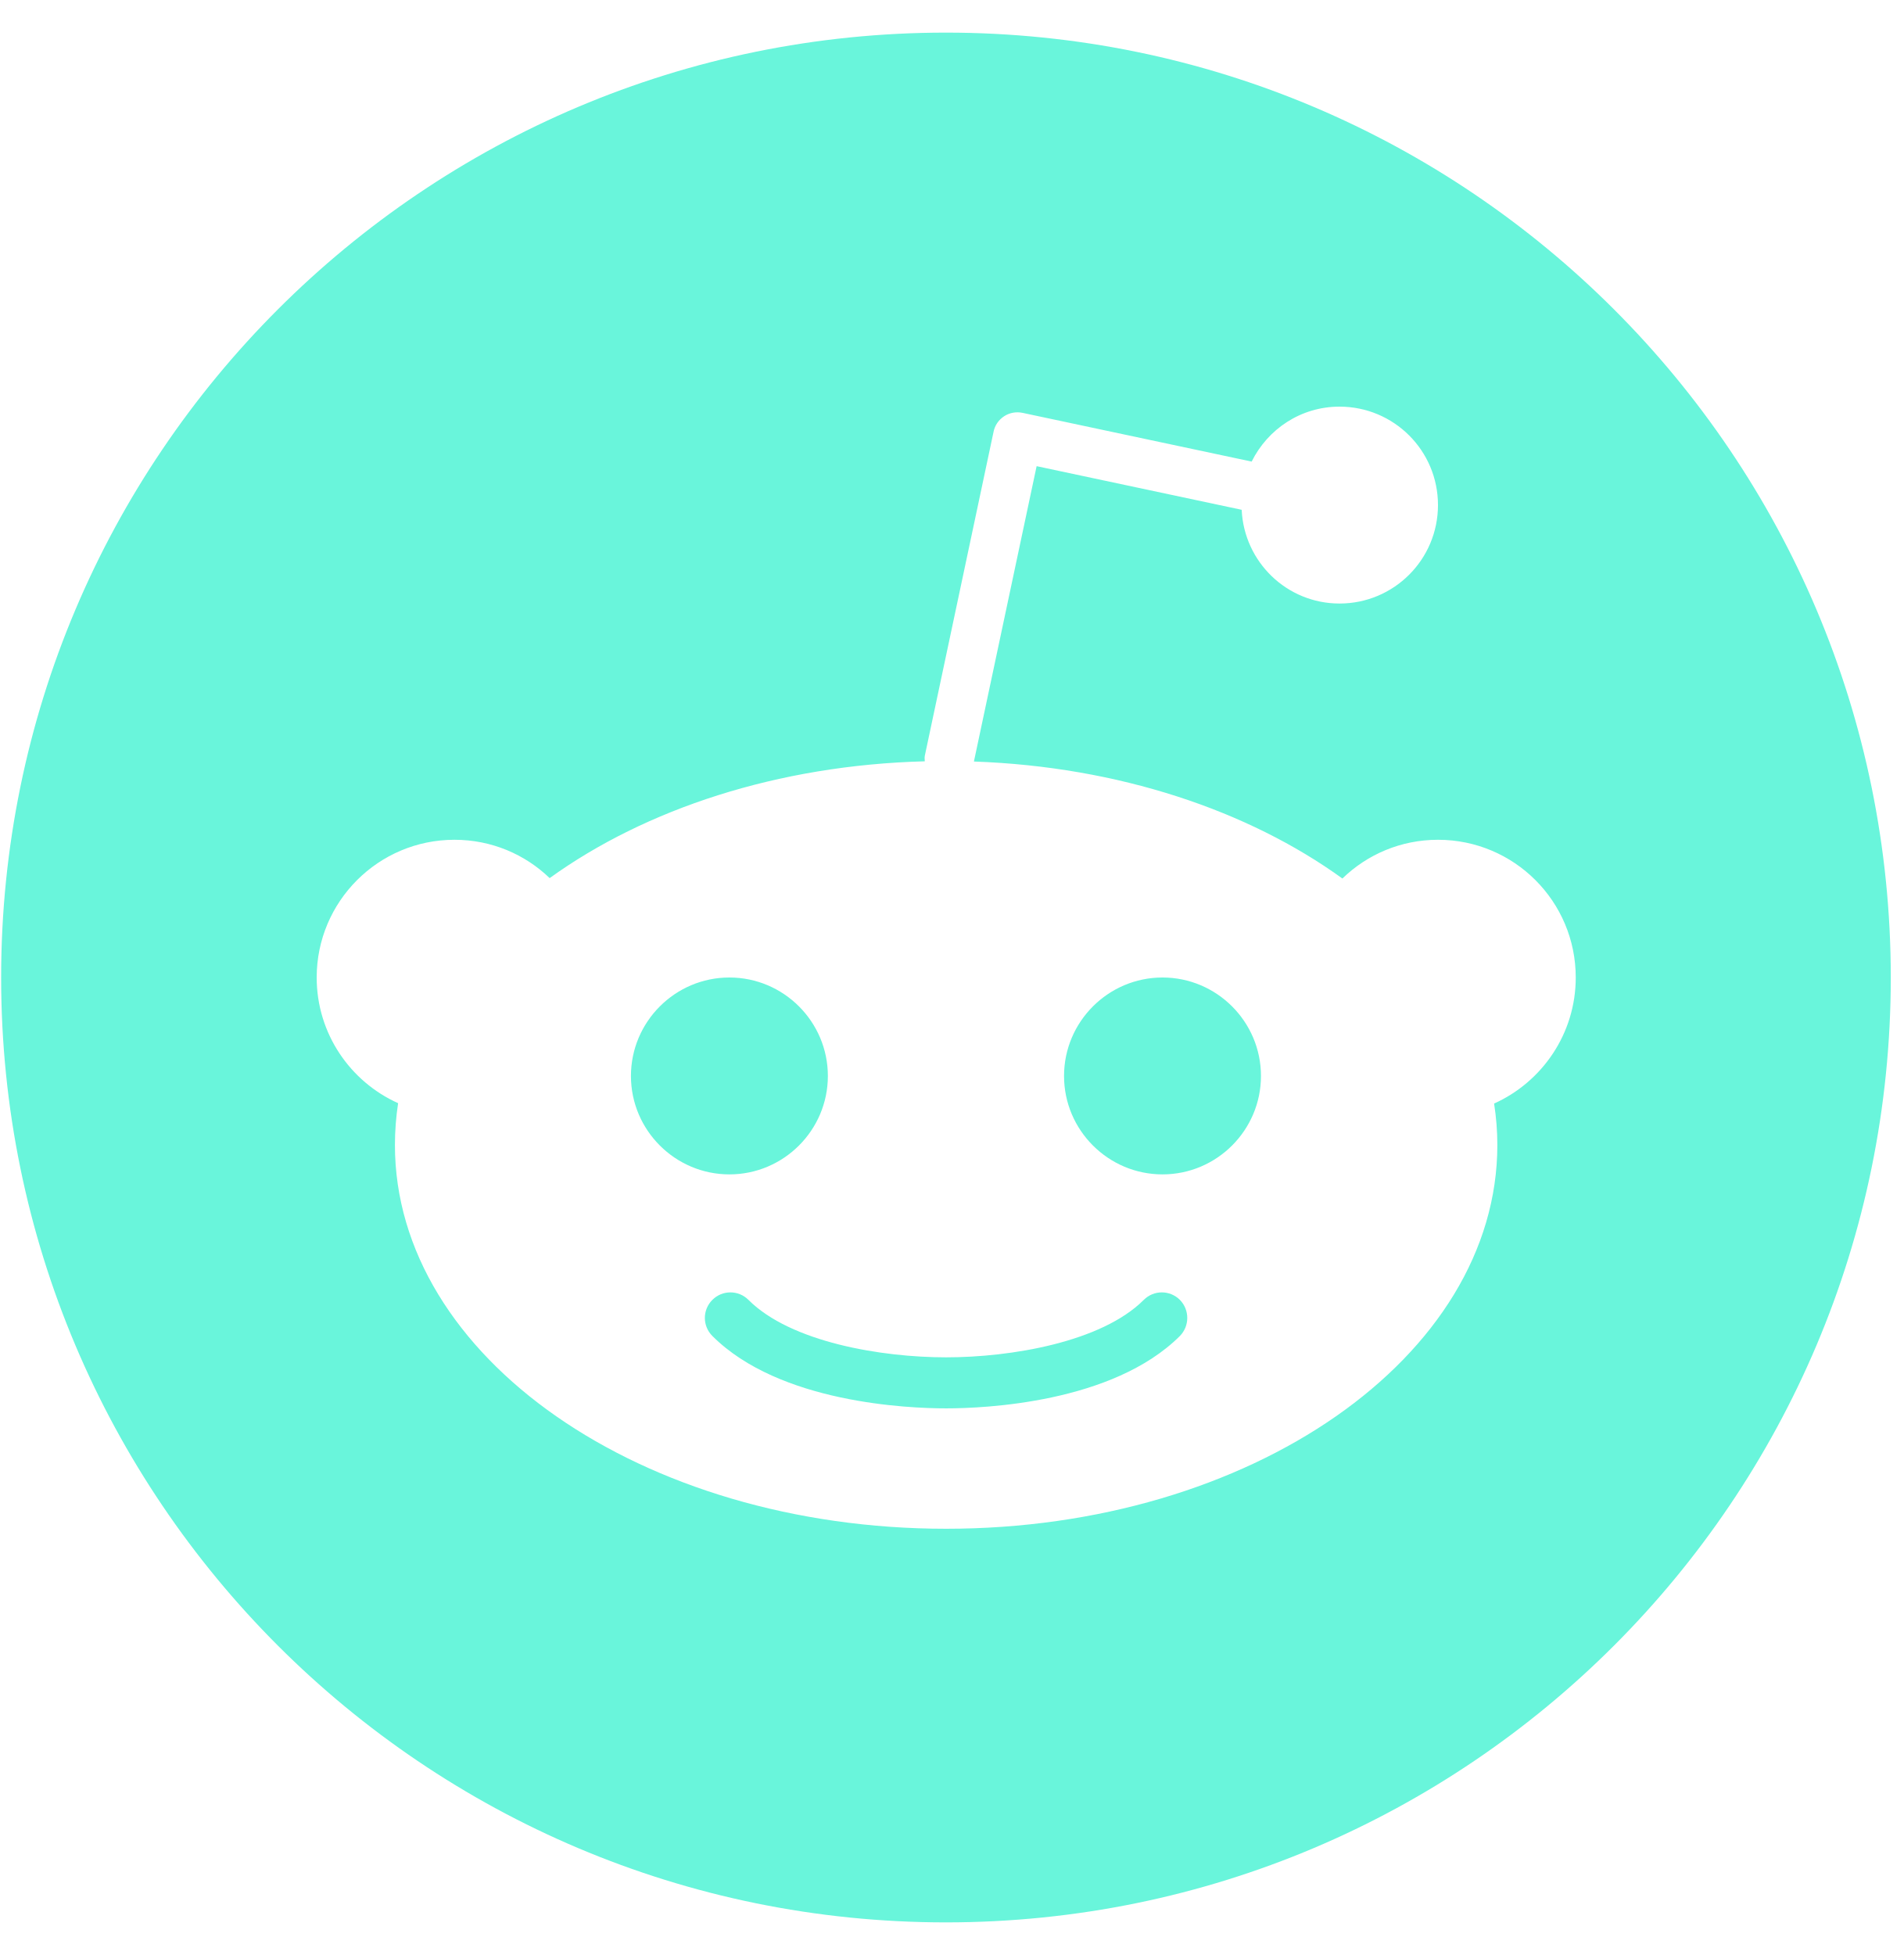
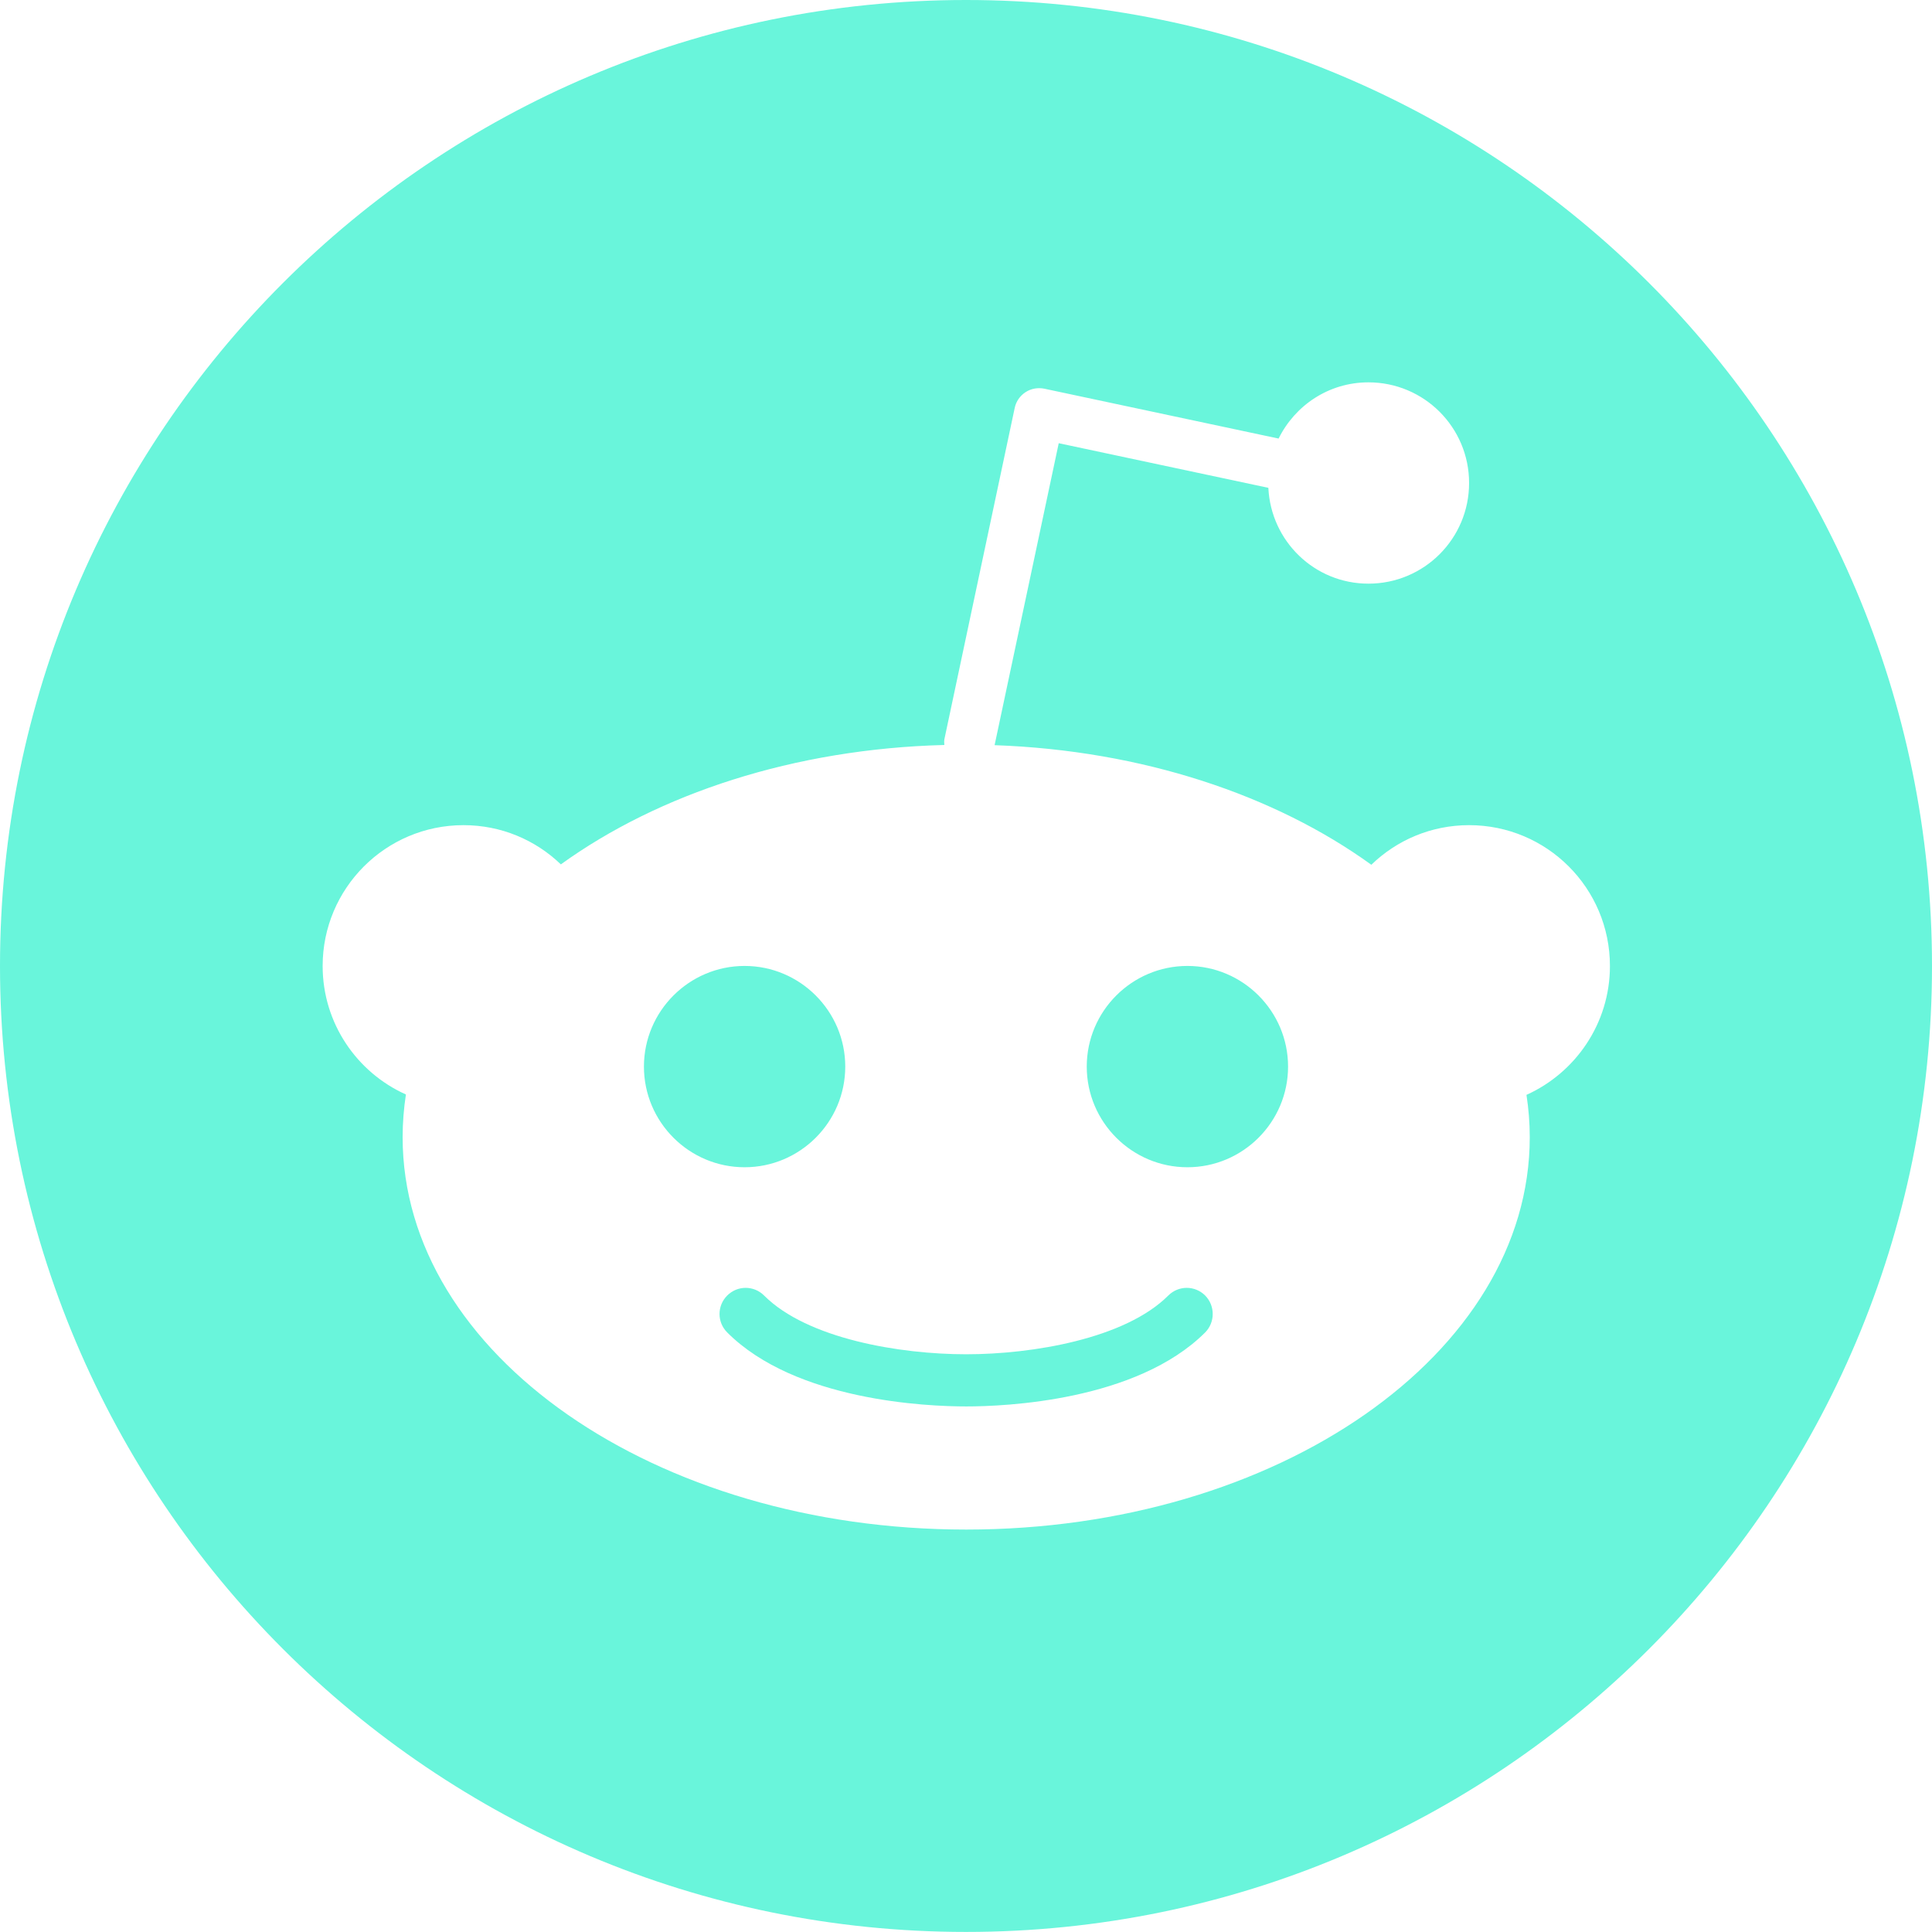
- <svg xmlns="http://www.w3.org/2000/svg" width="37" height="38" viewBox="0 0 37 38" fill="none">
-   <path fill-rule="evenodd" clip-rule="evenodd" d="M0.022 19C0.022 29.142 8.246 37.366 18.388 37.366C28.53 37.366 36.755 29.142 36.755 19C36.755 8.858 28.53 0.634 18.388 0.634C8.246 0.634 0.022 8.858 0.022 19ZM30.631 19C30.631 17.52 29.433 16.323 27.953 16.323C27.23 16.323 26.576 16.609 26.095 17.076C24.265 15.753 21.742 14.901 18.932 14.802L20.151 9.061L24.137 9.909C24.184 10.923 25.015 11.731 26.039 11.731C27.097 11.731 27.953 10.875 27.953 9.817C27.953 8.759 27.097 7.904 26.039 7.904C25.286 7.904 24.644 8.341 24.331 8.972L19.879 8.025C19.755 7.999 19.626 8.021 19.519 8.091C19.413 8.161 19.339 8.267 19.314 8.392L17.977 14.692C17.972 14.716 17.973 14.739 17.975 14.762L17.975 14.762C17.976 14.774 17.977 14.786 17.977 14.798C15.115 14.872 12.544 15.727 10.685 17.068C10.204 16.605 9.554 16.323 8.834 16.323C7.354 16.323 6.156 17.524 6.156 19C6.156 20.087 6.806 21.024 7.739 21.443C7.699 21.707 7.677 21.979 7.677 22.255C7.677 26.376 12.474 29.715 18.392 29.715C24.309 29.715 29.107 26.376 29.107 22.255C29.107 21.983 29.085 21.715 29.044 21.45C29.974 21.032 30.631 20.095 30.631 19ZM14.179 19C13.125 19 12.265 19.859 12.265 20.914C12.265 21.968 13.125 22.827 14.179 22.827C15.233 22.827 16.093 21.968 16.093 20.914C16.093 19.859 15.233 19 14.179 19ZM22.598 22.827C21.544 22.827 20.684 21.968 20.684 20.914C20.684 19.859 21.544 19 22.598 19C23.652 19 24.512 19.859 24.512 20.914C24.512 21.968 23.652 22.827 22.598 22.827ZM22.936 25.968C21.628 27.272 19.126 27.375 18.392 27.375C17.657 27.375 15.152 27.272 13.848 25.968C13.653 25.773 13.653 25.461 13.848 25.266C14.042 25.072 14.355 25.072 14.549 25.266C15.372 26.089 17.132 26.383 18.392 26.383C19.648 26.383 21.411 26.089 22.234 25.266C22.428 25.072 22.741 25.072 22.936 25.266C23.127 25.461 23.127 25.773 22.936 25.968Z" fill="#69F5DB" />
+ <svg xmlns="http://www.w3.org/2000/svg" width="30" height="30" viewBox="0 0 30 30" fill="none">
+   <path fill-rule="evenodd" clip-rule="evenodd" d="M0 15C0 23.282 6.717 29.999 15 29.999C23.283 29.999 30 23.282 30 15C30 6.717 23.283 0 15 0C6.717 0 0 6.717 0 15ZM24.999 15C24.999 13.791 24.021 12.813 22.812 12.813C22.221 12.813 21.687 13.047 21.294 13.428C19.8 12.348 17.739 11.652 15.444 11.571L16.44 6.882L19.695 7.575C19.734 8.403 20.412 9.063 21.249 9.063C22.113 9.063 22.812 8.364 22.812 7.5C22.812 6.636 22.113 5.937 21.249 5.937C20.634 5.937 20.109 6.294 19.854 6.81L16.218 6.036C16.116 6.015 16.011 6.033 15.924 6.09C15.837 6.147 15.777 6.234 15.756 6.336L14.664 11.481C14.66 11.501 14.661 11.519 14.662 11.538C14.663 11.548 14.664 11.558 14.664 11.568C12.327 11.628 10.227 12.327 8.709 13.422C8.316 13.044 7.785 12.813 7.197 12.813C5.988 12.813 5.01 13.794 5.01 15C5.01 15.888 5.541 16.653 6.303 16.995C6.27 17.211 6.252 17.433 6.252 17.658C6.252 21.024 10.17 23.751 15.003 23.751C19.836 23.751 23.754 21.024 23.754 17.658C23.754 17.436 23.736 17.217 23.703 17.001C24.462 16.659 24.999 15.894 24.999 15ZM11.562 14.999C10.701 14.999 9.999 15.701 9.999 16.562C9.999 17.424 10.701 18.125 11.562 18.125C12.423 18.125 13.125 17.424 13.125 16.562C13.125 15.701 12.423 14.999 11.562 14.999ZM18.438 18.125C17.577 18.125 16.875 17.424 16.875 16.562C16.875 15.701 17.577 14.999 18.438 14.999C19.299 14.999 20.001 15.701 20.001 16.562C20.001 17.424 19.299 18.125 18.438 18.125ZM18.714 20.69C17.646 21.755 15.603 21.839 15.003 21.839C14.403 21.839 12.357 21.755 11.292 20.69C11.133 20.531 11.133 20.276 11.292 20.117C11.451 19.958 11.706 19.958 11.865 20.117C12.537 20.789 13.974 21.029 15.003 21.029C16.029 21.029 17.469 20.789 18.141 20.117C18.3 19.958 18.555 19.958 18.714 20.117C18.87 20.276 18.87 20.531 18.714 20.69Z" fill="#69F5DB" />
</svg>
